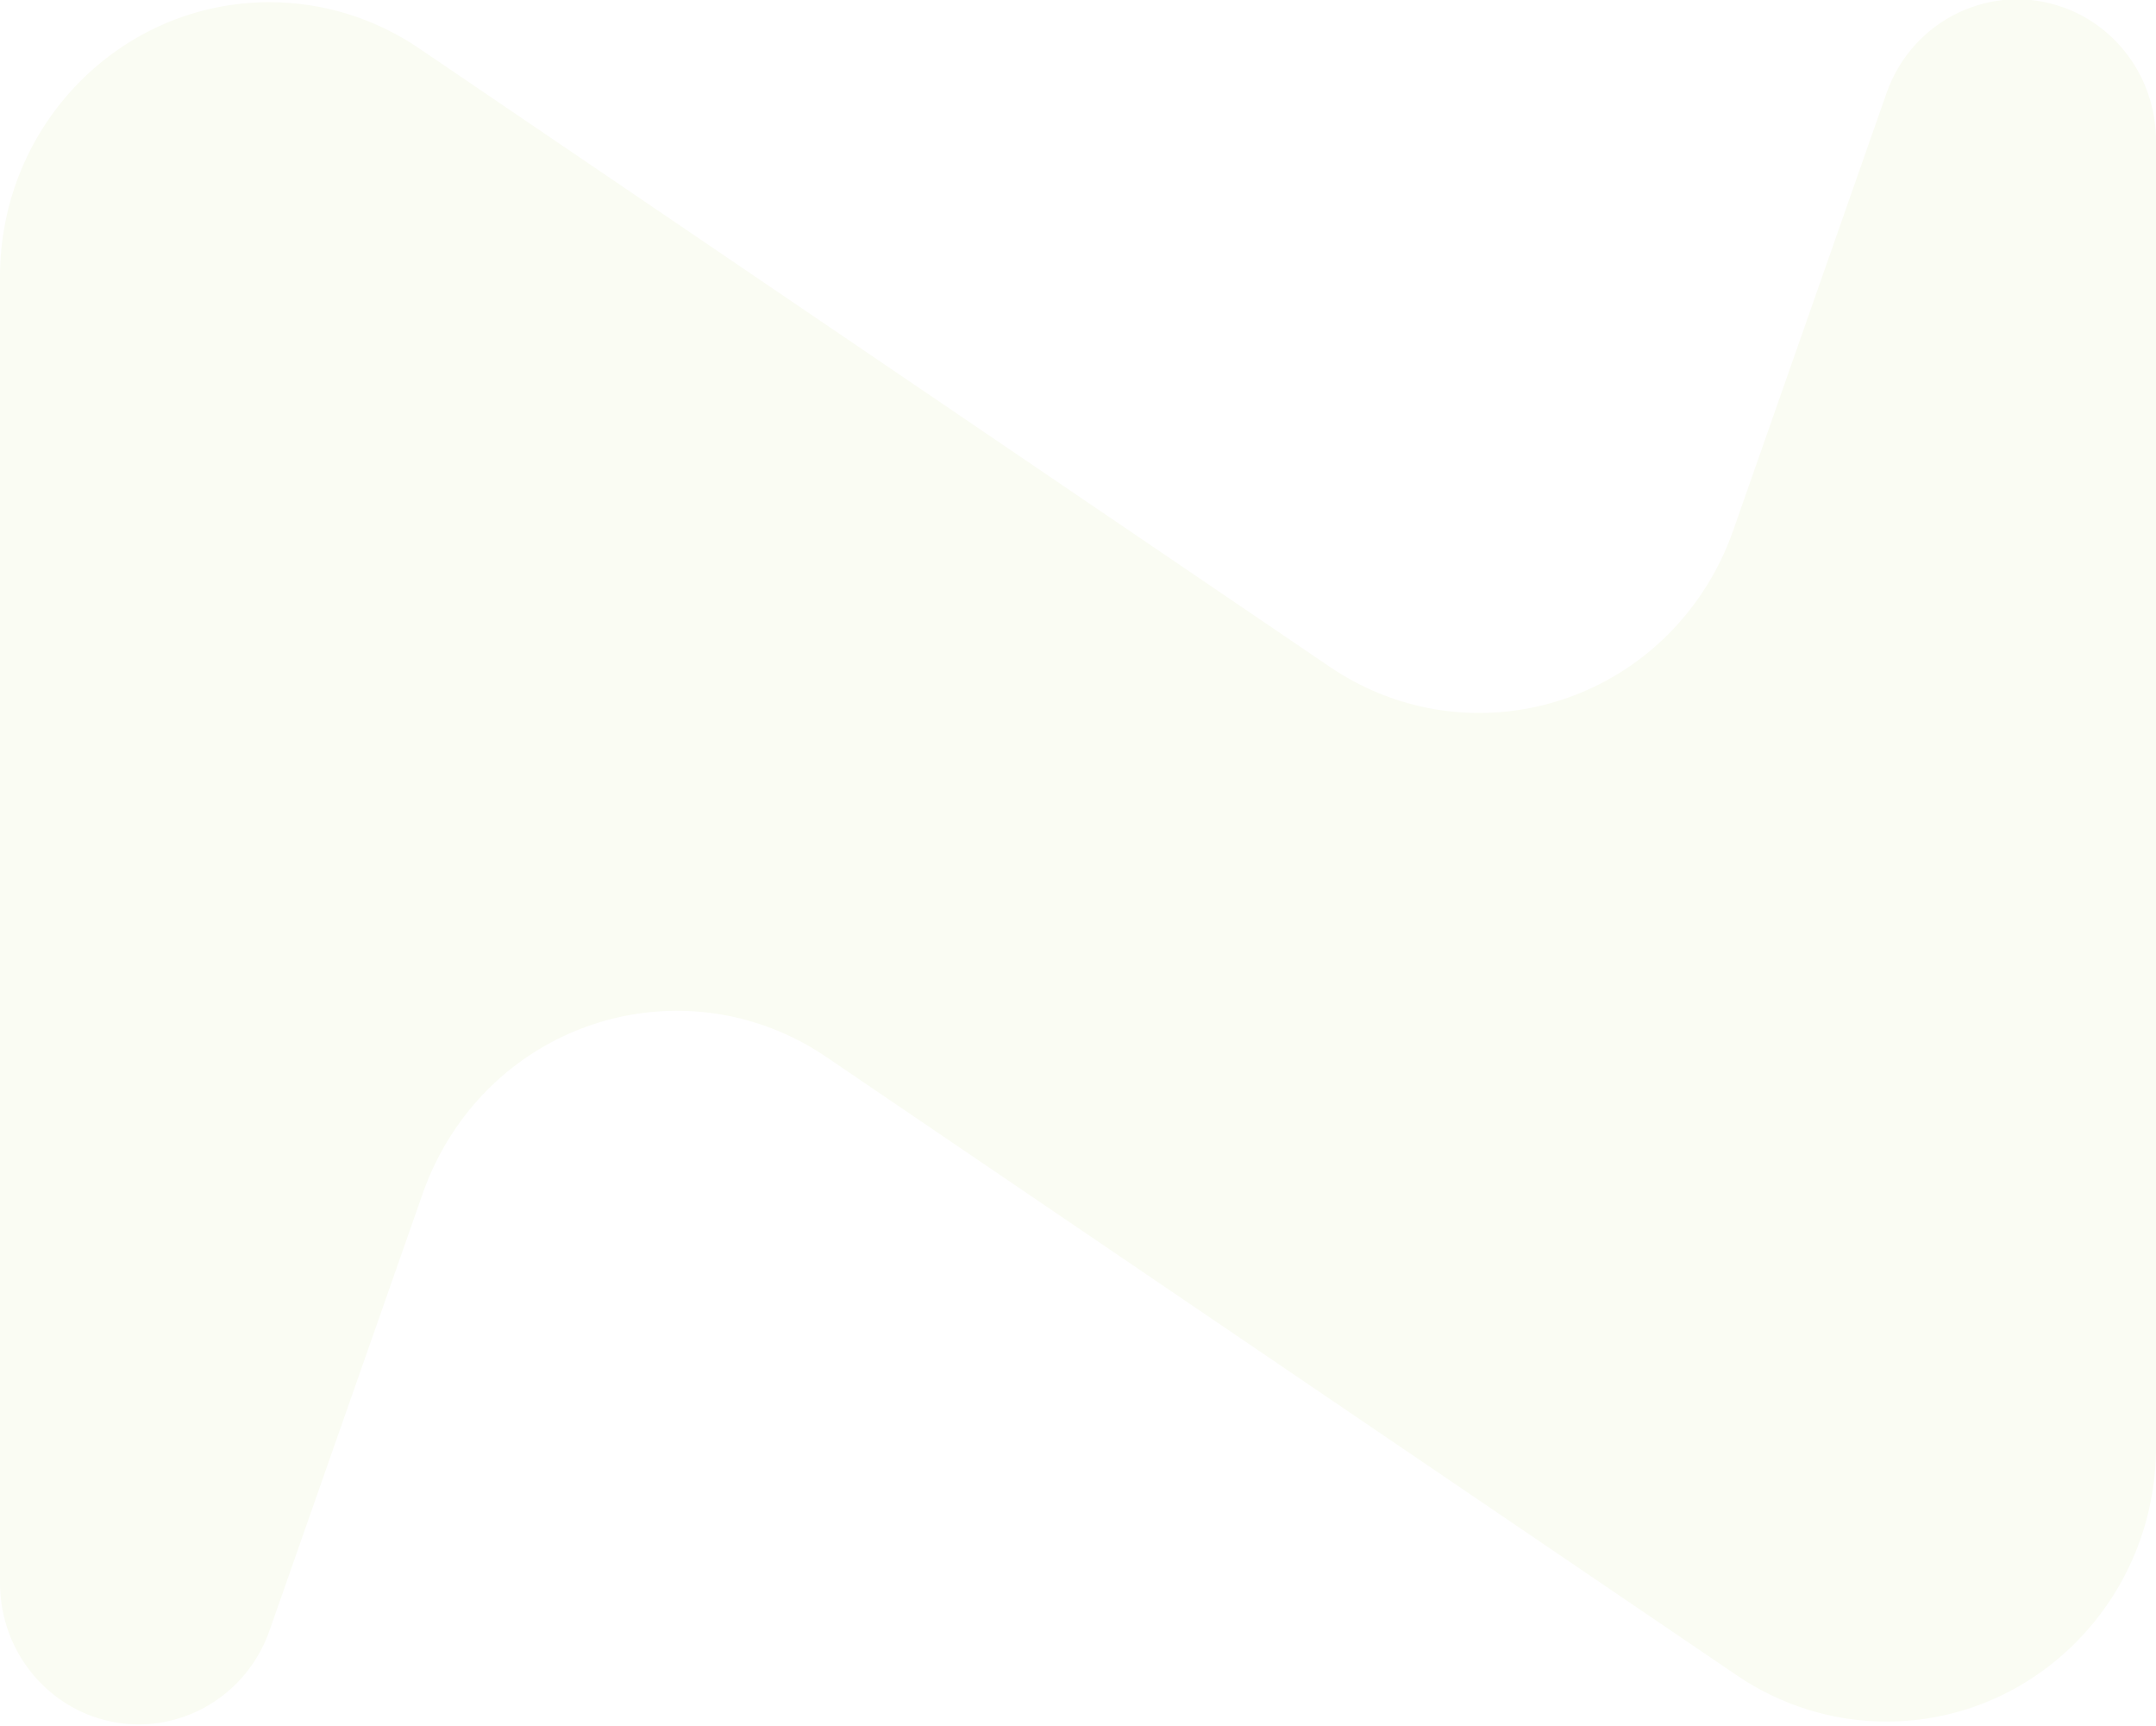
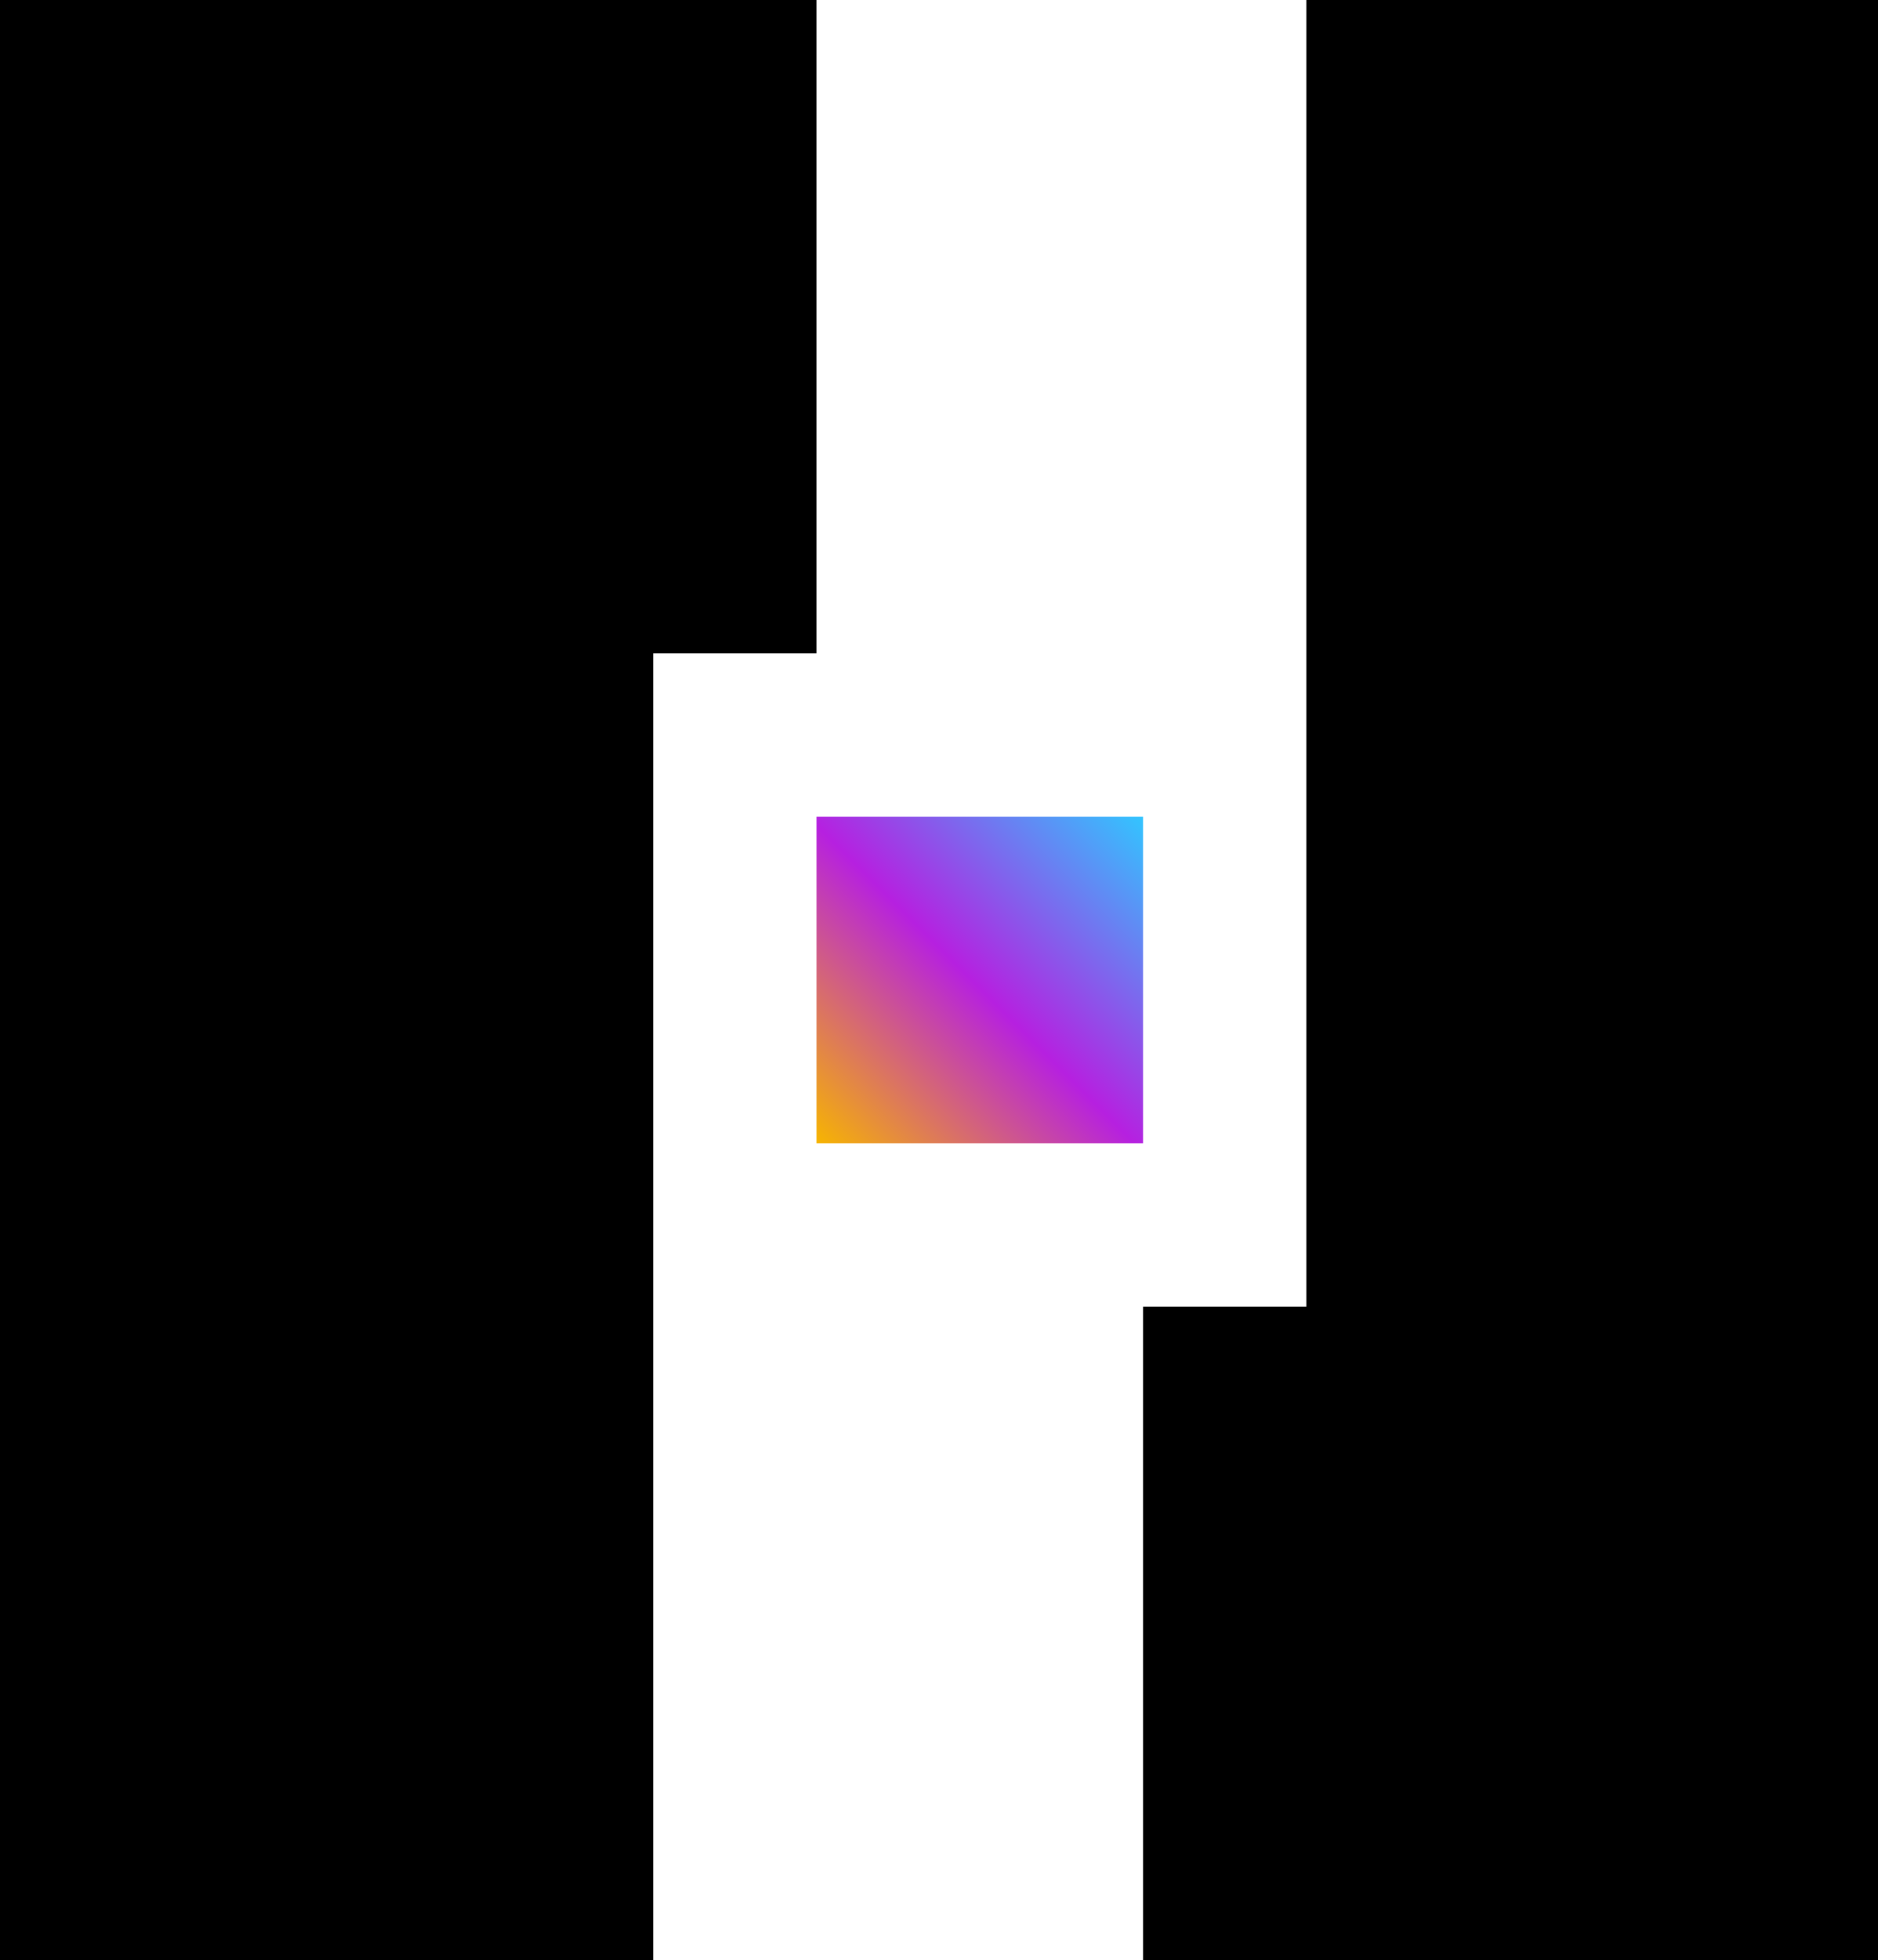
- <svg xmlns="http://www.w3.org/2000/svg" width="300px" height="240px" viewBox="0 0 300 240" version="1.1">
-   <g id="logo_dark" stroke="none" stroke-width="1" fill="none" fill-rule="evenodd">
-     <path d="M287.183,1.055 C294.869,3.851 300,11.266 300,19.578 L300,201.312 C300,222.405 283.211,239.505 262.5,239.505 C255.097,239.505 247.859,237.273 241.699,233.09 L114.963,147.038 C97.73,135.337 74.448,140.08 62.959,157.631 C61.259,160.229 59.877,163.03 58.846,165.971 L37.5,226.844 C33.913,237.075 22.862,242.406 12.817,238.752 C5.131,235.956 0,228.541 0,220.229 L0,38.496 C0,17.402 16.789,0.303 37.5,0.303 C44.903,0.303 52.141,2.534 58.301,6.717 L185.037,92.769 C202.27,104.47 225.552,99.727 237.041,82.177 C238.741,79.578 240.123,76.777 241.154,73.837 L262.5,12.963 C266.087,2.733 277.138,-2.599 287.183,1.055 Z" id="Path" fill="#FAFCF3" />
+ <svg xmlns="http://www.w3.org/2000/svg" width="230px" height="240px" viewBox="0 0 230 240" version="1.1">
+   <defs>
+     <linearGradient x1="100%" y1="0%" x2="0%" y2="100%" id="linearGradient-1">
+       <stop stop-color="#32C5FF" offset="0%" />
+       <stop stop-color="#B620E0" offset="51.258%" />
+       <stop stop-color="#F7B500" offset="100%" />
+     </linearGradient>
+   </defs>
+   <g id="logo_light" stroke="none" stroke-width="1" fill="none" fill-rule="evenodd">
+     <g id="Logo">
+       <polygon id="Path" fill="#000000" points="100 0 100 80 80 80 80 240 0 240 0 0" />
+       <rect id="Rectangle" fill="url(#linearGradient-1)" x="100" y="100" width="40" height="40" />
+       <polygon id="Path" fill="#000000" points="240 240 140 240 140 160 160 160 160 0 240 0" />
+     </g>
  </g>
</svg>
